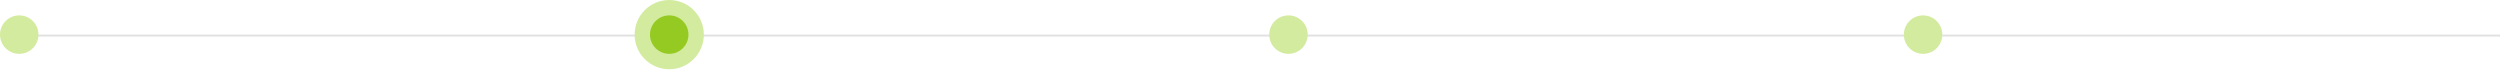
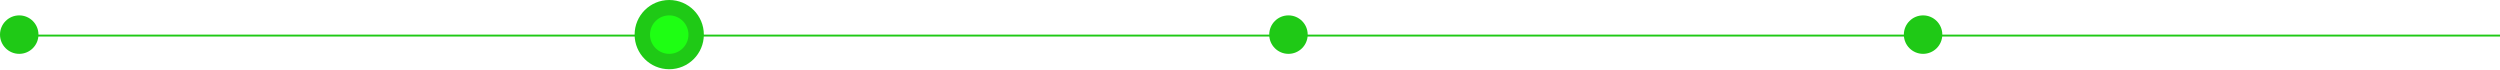
<svg xmlns="http://www.w3.org/2000/svg" width="1300" height="36" viewBox="0 0 1300 36" fill="none">
-   <rect x="8" y="18" width="1292" height="1" fill="#E1E1E1" />
-   <circle cx="10" cy="18" r="10" fill="#D3EB9F" />
-   <circle cx="348" cy="18" r="18" fill="#D3EB9F" />
-   <circle cx="348" cy="18" r="10" fill="#94CA21" />
-   <circle cx="670" cy="18" r="10" fill="#D3EB9F" />
-   <circle cx="1000" cy="18" r="10" fill="#D3EB9F" />
+   <rect x="8" y="18" width="1292" height="1" fill="#1fc916" />
+   <circle cx="10" cy="18" r="10" fill="#1fc916" />
+   <circle cx="348" cy="18" r="18" fill="#1fc916" />
+   <circle cx="348" cy="18" r="10" fill="#1eff13" />
+   <circle cx="670" cy="18" r="10" fill="#1fc916" />
+   <circle cx="1000" cy="18" r="10" fill="#1fc916" />
</svg>
